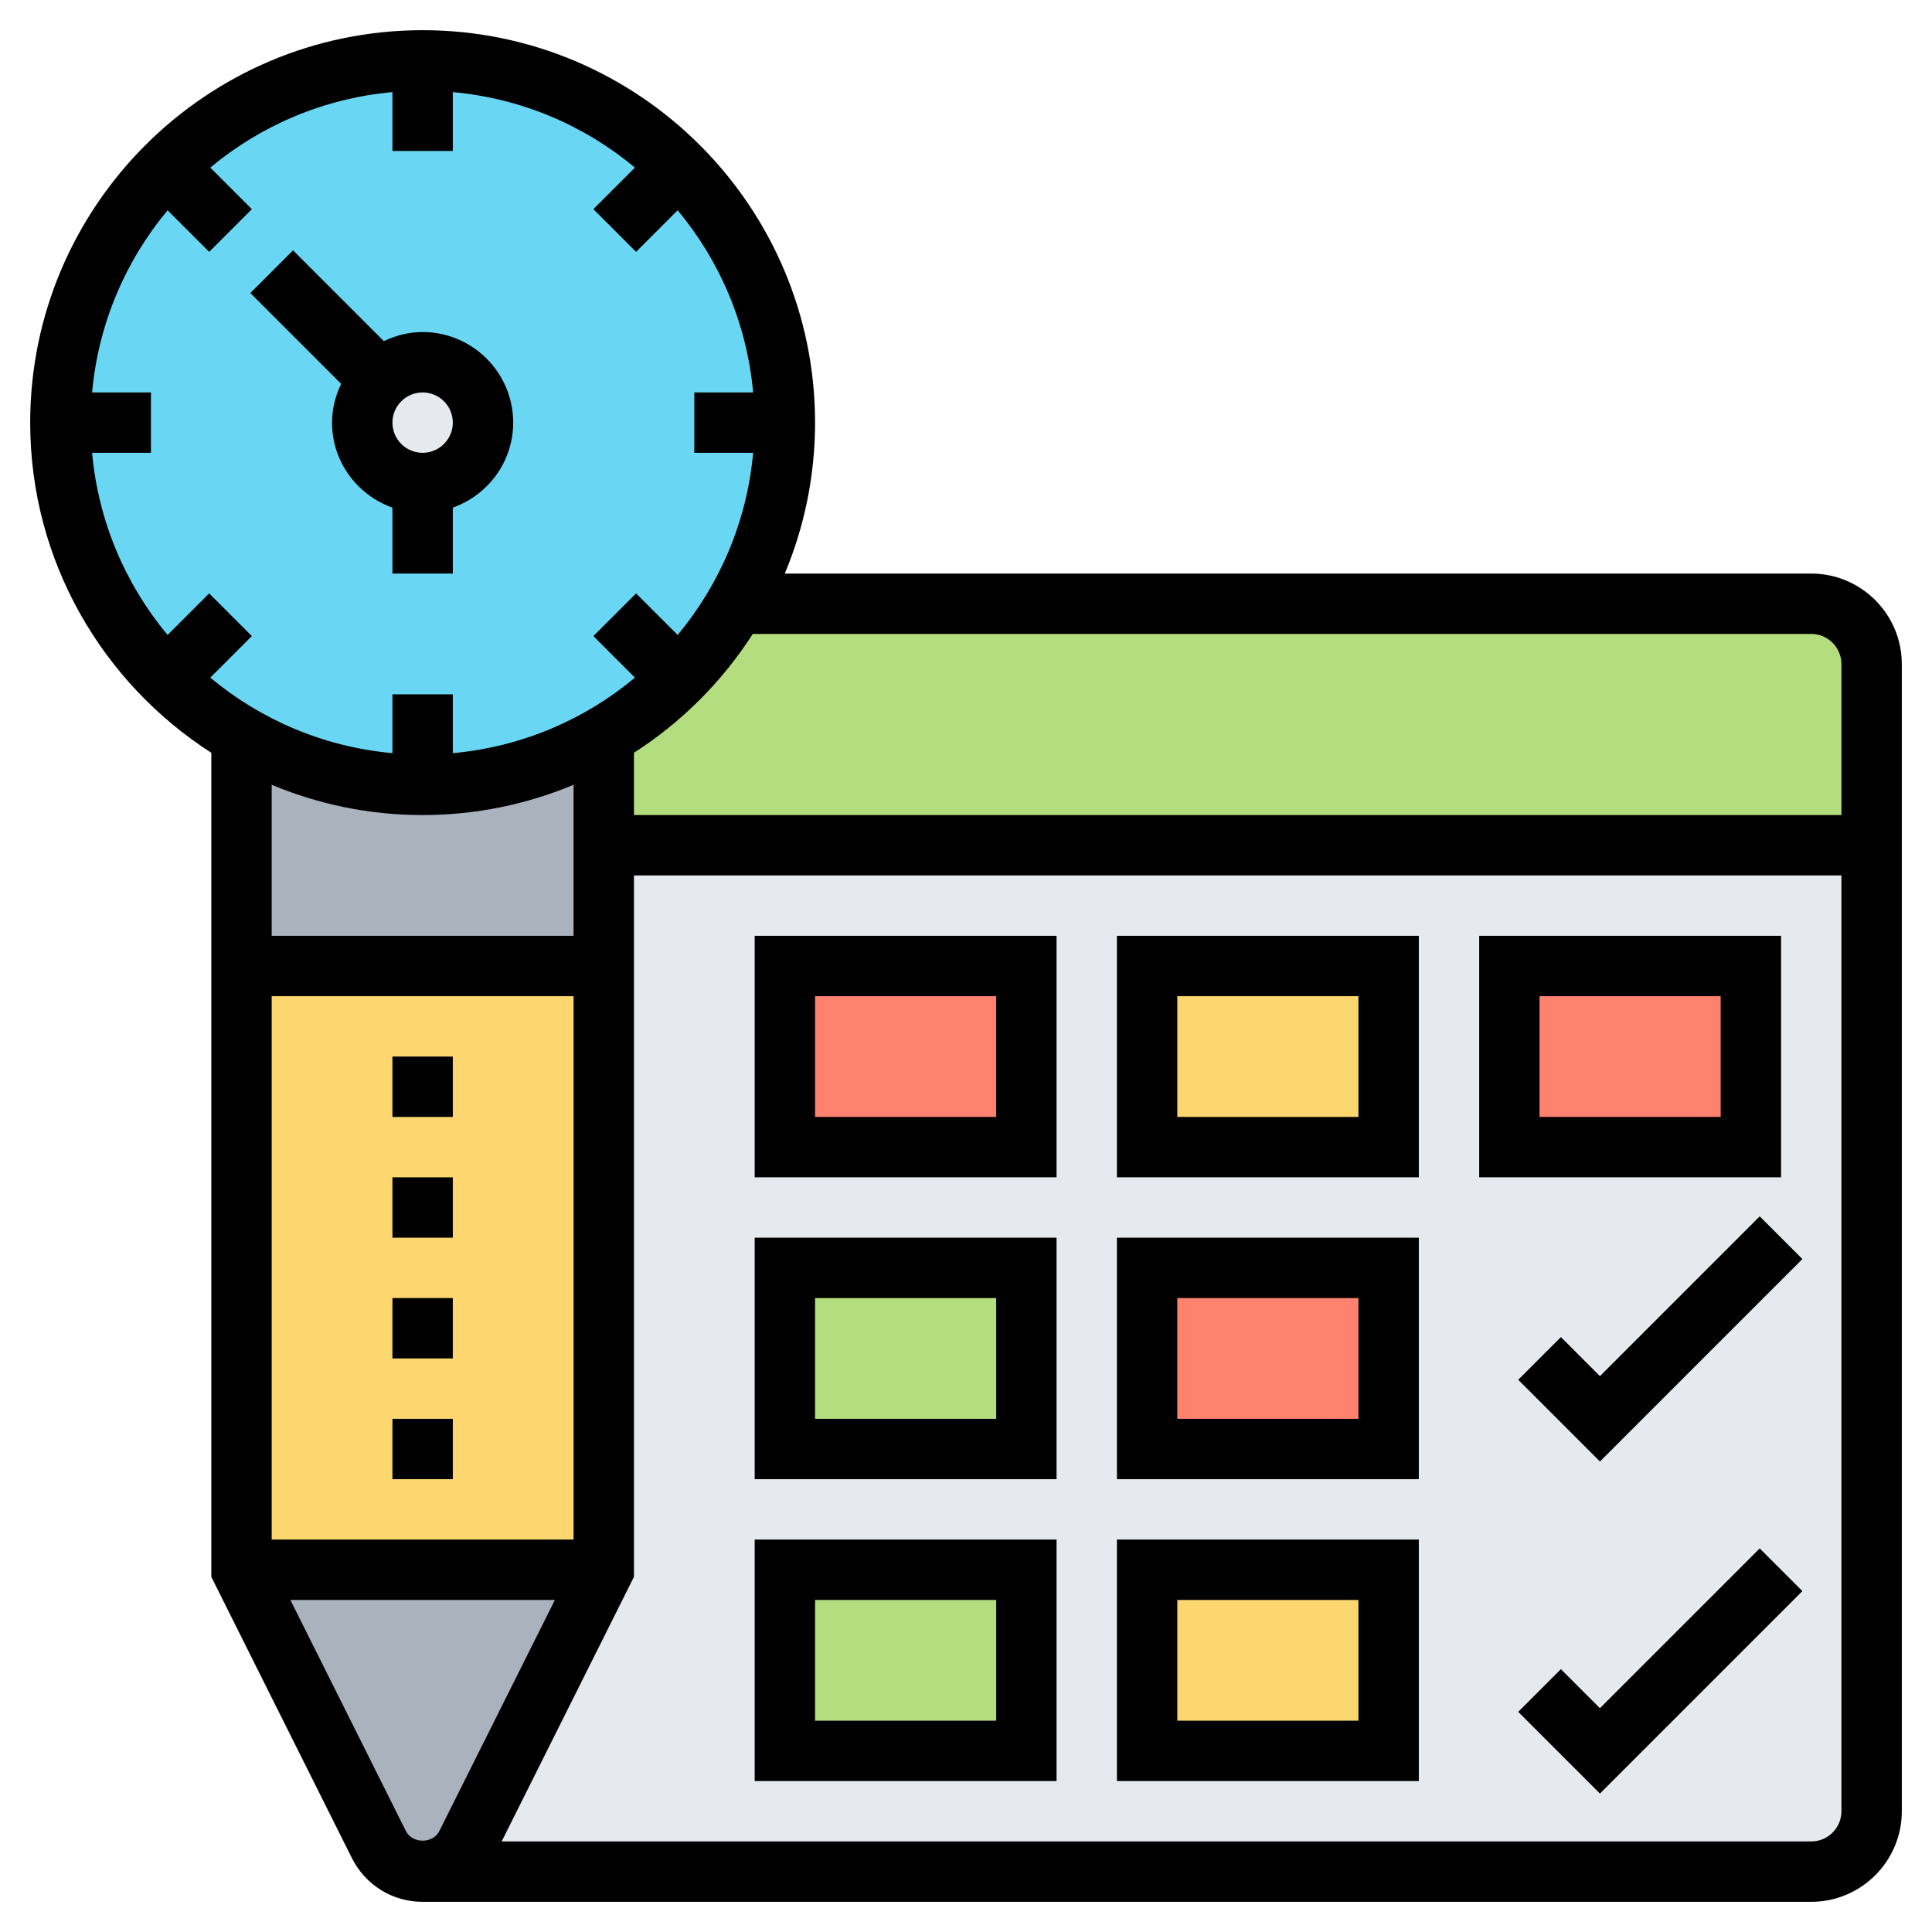
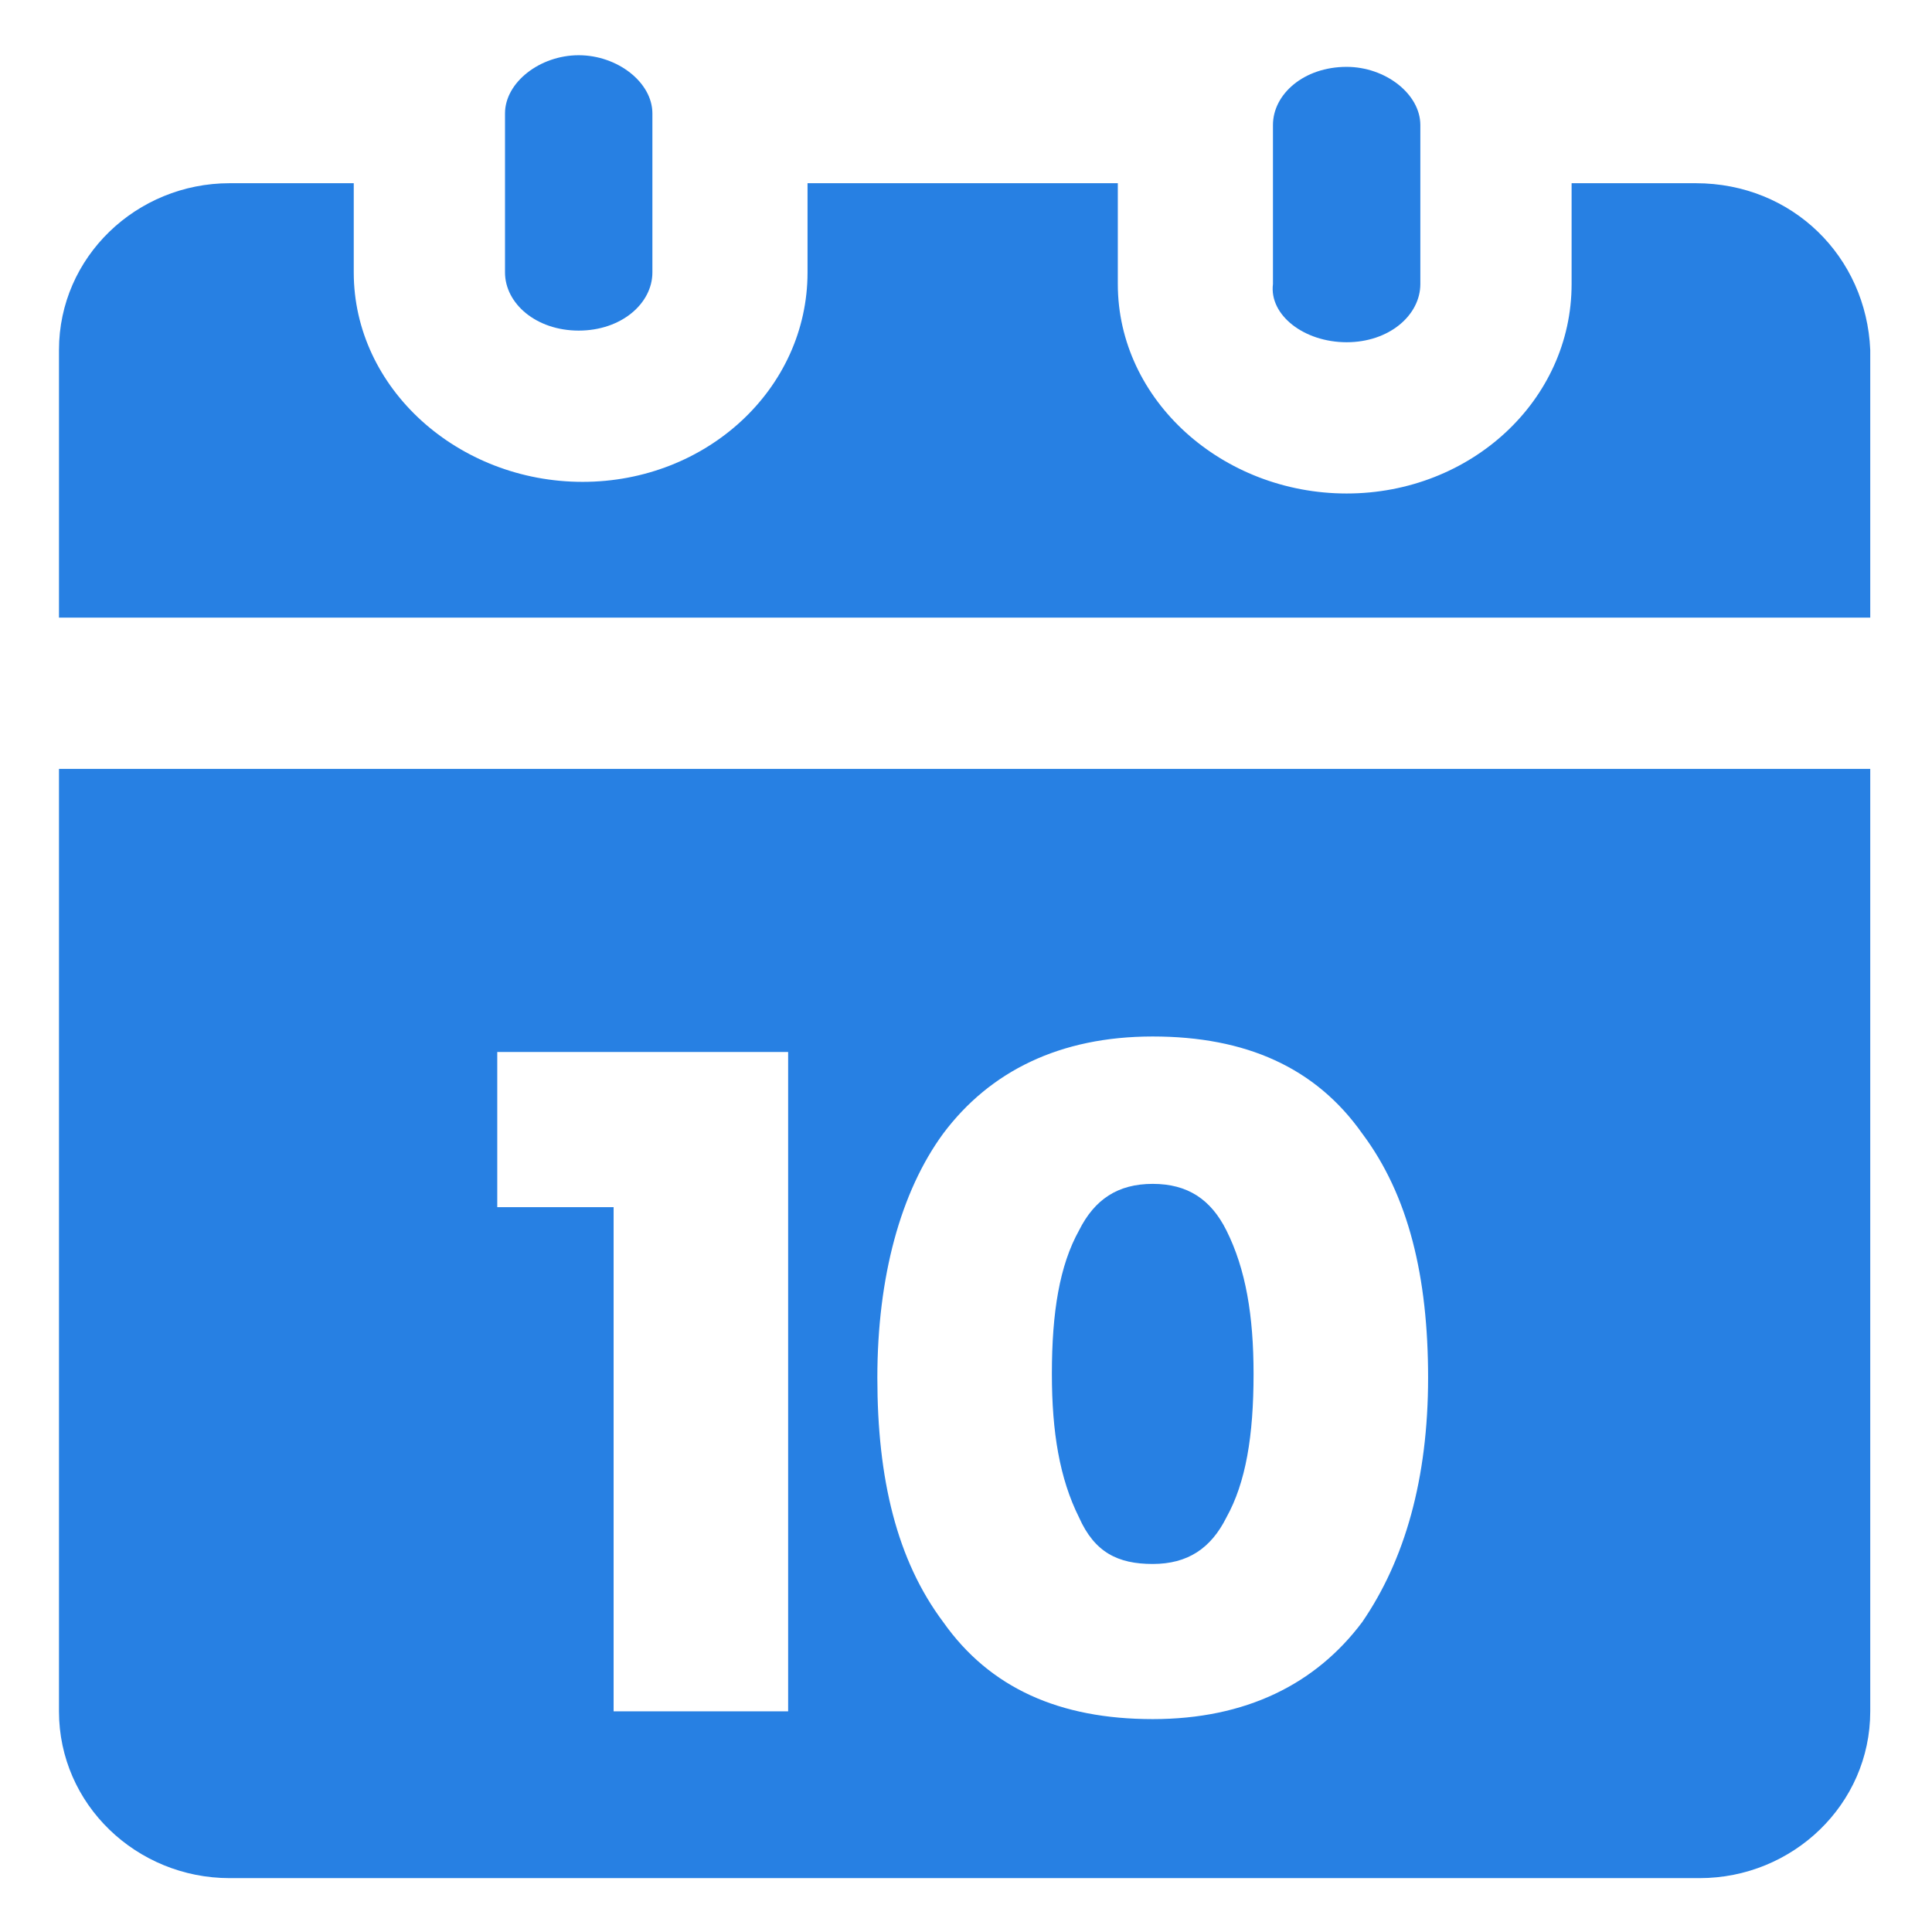
- <svg xmlns="http://www.w3.org/2000/svg" id="Layer_5" enable-background="new 0 0 64 64" height="512" viewBox="0 0 64 64" width="512">
-   <g>
-     <g>
-       <g>
-         <path d="m62 28v32c0 1.1-.9 2-2 2h-46c.61 0 1.17-.35 1.45-.89l4.55-9.11v-20-4z" fill="#e6e9ed" />
-       </g>
-       <g>
-         <path d="m62 22v6h-42v-3.6c.91-.53 1.75-1.17 2.49-1.91s1.38-1.58 1.91-2.49h35.6c1.1 0 2 .9 2 2z" fill="#b4dd7f" />
-       </g>
-       <g>
-         <path d="m26 42h8v6h-8z" fill="#b4dd7f" />
-       </g>
-       <g>
-         <path d="m38 32h8v6h-8z" fill="#fcd770" />
-       </g>
-       <g>
-         <path d="m26 32h8v6h-8z" fill="#ff826e" />
-       </g>
-       <g>
-         <path d="m38 52h8v6h-8z" fill="#fcd770" />
-       </g>
-       <g>
-         <path d="m50 32h8v6h-8z" fill="#ff826e" />
-       </g>
-       <g>
-         <path d="m38 42h8v6h-8z" fill="#ff826e" />
-       </g>
-       <g>
-         <path d="m26 52h8v6h-8z" fill="#b4dd7f" />
-       </g>
-       <g>
-         <path d="m8 32h12v20h-12z" fill="#fcd770" />
-       </g>
-       <g>
-         <path d="m20 28v4h-12v-7.6c1.76 1.02 3.81 1.6 6 1.6s4.24-.58 6-1.6z" fill="#aab2bd" />
-       </g>
-       <g>
-         <path d="m20 52-4.55 9.11c-.28.54-.84.89-1.45.89s-1.17-.35-1.45-.89l-4.55-9.11z" fill="#aab2bd" />
-       </g>
-       <g>
-         <path d="m26 14c0 2.18-.58 4.23-1.6 6-.53.91-1.17 1.75-1.91 2.49s-1.58 1.38-2.49 1.91c-1.76 1.02-3.81 1.6-6 1.6s-4.24-.58-6-1.6c-.91-.53-1.75-1.17-2.49-1.91-2.17-2.17-3.51-5.17-3.51-8.49s1.34-6.32 3.51-8.49 5.17-3.51 8.49-3.51 6.32 1.34 8.49 3.51 3.51 5.17 3.51 8.49z" fill="#69d6f4" />
-       </g>
-       <g>
-         <path d="m14 12c1.1 0 2 .9 2 2s-.9 2-2 2-2-.9-2-2c0-.55.22-1.05.59-1.41.36-.37.86-.59 1.41-.59z" fill="#e6e9ed" />
-       </g>
-     </g>
-     <g>
-       <path d="m15 16.816c1.161-.414 2-1.514 2-2.816 0-1.654-1.346-3-3-3-.462 0-.894.113-1.285.301l-3.008-3.008-1.414 1.414 3.008 3.008c-.188.391-.301.823-.301 1.285 0 1.302.839 2.402 2 2.816v2.184h2zm-1-3.816c.552 0 1 .448 1 1s-.448 1-1 1-1-.448-1-1 .448-1 1-1z" />
-       <path d="m13 35h2v2h-2z" />
-       <path d="m13 47h2v2h-2z" />
-       <path d="m13 43h2v2h-2z" />
-       <path d="m13 39h2v2h-2z" />
-       <path d="m60 19h-34.003c.644-1.54 1.003-3.229 1.003-5 0-7.168-5.832-13-13-13s-13 5.832-13 13c0 4.59 2.398 8.623 6 10.937v27.299l4.658 9.317c.447.892 1.345 1.447 2.342 1.447h46c1.654 0 3-1.346 3-3v-38c0-1.654-1.346-3-3-3zm0 2c.552 0 1 .448 1 1v5h-40v-2.063c1.579-1.014 2.922-2.358 3.937-3.937zm-41 30h-10v-18h10zm-6-28v1.949c-2.283-.207-4.366-1.111-6.034-2.501l1.377-1.377-1.414-1.414-1.377 1.377c-1.391-1.668-2.294-3.751-2.501-6.034h1.949v-2h-1.949c.207-2.283 1.111-4.366 2.501-6.034l1.377 1.377 1.414-1.414-1.377-1.377c1.668-1.391 3.751-2.294 6.034-2.501v1.949h2v-1.949c2.283.207 4.366 1.111 6.034 2.501l-1.377 1.377 1.414 1.414 1.377-1.377c1.391 1.667 2.294 3.751 2.501 6.034h-1.949v2h1.949c-.207 2.283-1.111 4.366-2.501 6.034l-1.377-1.377-1.414 1.414 1.377 1.377c-1.667 1.391-3.751 2.294-6.034 2.501v-1.949zm1 4c1.771 0 3.46-.359 5-1.003v5.003h-10v-5.003c1.54.644 3.229 1.003 5 1.003zm-.553 33.658-3.829-7.658h8.764l-3.829 7.657c-.211.424-.895.423-1.106.001zm46.553.342h-43.382l4.382-8.764v-23.236h40v31c0 .552-.448 1-1 1z" />
-       <path d="m25 39h10v-8h-10zm2-6h6v4h-6z" />
-       <path d="m37 39h10v-8h-10zm2-6h6v4h-6z" />
-       <path d="m25 49h10v-8h-10zm2-6h6v4h-6z" />
-       <path d="m37 49h10v-8h-10zm2-6h6v4h-6z" />
-       <path d="m25 59h10v-8h-10zm2-6h6v4h-6z" />
-       <path d="m37 59h10v-8h-10zm2-6h6v4h-6z" />
-       <path d="m59 31h-10v8h10zm-2 6h-6v-4h6z" />
-       <path d="m53 45.586-1.293-1.293-1.414 1.414 2.707 2.707 6.707-6.707-1.414-1.414z" />
-       <path d="m53 56.586-1.293-1.293-1.414 1.414 2.707 2.707 6.707-6.707-1.414-1.414z" />
+ <svg xmlns="http://www.w3.org/2000/svg" width="24" height="24" viewBox="0 0 24 24" id="svg4198" version="1.1">
+   <defs id="defs4200">
+     <linearGradient id="linearGradient15218">
+       <stop style="stop-color:#f0f0ef;stop-opacity:1;" offset="0" id="stop15220" />
+       <stop id="stop2269" offset="0.599" style="stop-color:#e8e8e8;stop-opacity:1;" />
+       <stop id="stop2267" offset="0.828" style="stop-color:#ffffff;stop-opacity:1;" />
+       <stop style="stop-color:#d8d8d3;stop-opacity:1;" offset="1" id="stop15222" />
+     </linearGradient>
+     <linearGradient id="linearGradient2224">
+       <stop style="stop-color:#7c7c7c;stop-opacity:1;" offset="0" id="stop2226" />
+       <stop style="stop-color:#b8b8b8;stop-opacity:1;" offset="1" id="stop2228" />
+     </linearGradient>
+   </defs>
+   <g id="layer1" transform="translate(0,-24)">
+     <g transform="matrix(0.4818033,0,0,0.4818033,0.395421,24.44511)" id="g12" style="fill:#2780e3;fill-opacity:1">
+       <path d="m 28.9,39.4 c 0.9,0 1.5,-0.4 1.9,-1.2 0.5,-0.9 0.7,-2.1 0.7,-3.7 0,-1.5 -0.2,-2.7 -0.7,-3.7 -0.4,-0.8 -1,-1.2 -1.9,-1.2 -0.9,0 -1.5,0.4 -1.9,1.2 -0.5,0.9 -0.7,2.1 -0.7,3.7 0,1.5 0.2,2.7 0.7,3.7 0.4,0.9 1,1.2 1.9,1.2 z" id="path2-3" style="fill:#2780e3;fill-opacity:1" />
+       <path d="m 0.7,43.2 c 0,2.4 2,4.3 4.4,4.3 H 43 c 2.4,0 4.4,-1.9 4.4,-4.3 V 18.9 H 0.7 Z M 23.5,28.3 c 1.2,-1.6 3,-2.5 5.4,-2.5 2.4,0 4.2,0.8 5.4,2.5 1.2,1.6 1.7,3.7 1.7,6.3 0,2.6 -0.6,4.7 -1.7,6.3 -1.2,1.6 -3,2.5 -5.4,2.5 -2.4,0 -4.2,-0.8 -5.4,-2.5 -1.2,-1.6 -1.7,-3.7 -1.7,-6.3 0,-2.6 0.6,-4.8 1.7,-6.3 z M 12,26.2 h 7.5 v 17 H 15 v -13 h -3 z" id="path4-6" style="fill:#2780e3;fill-opacity:1" />
+       <path d="M 14.1,7.6 C 15.2,7.6 16,6.9 16,6.1 V 2 c 0,-0.8 -0.9,-1.5 -1.9,-1.5 -1,0 -1.9,0.7 -1.9,1.5 v 4.1 c 0,0.8 0.8,1.5 1.9,1.5 z" id="path6-7" style="fill:#2780e3;fill-opacity:1" />
+       <path d="m 33.9,7.9 c 1.1,0 1.9,-0.7 1.9,-1.5 V 2.3 C 35.8,1.5 34.9,0.8 33.9,0.8 32.8,0.8 32,1.5 32,2.3 v 4.1 c -0.1,0.8 0.8,1.5 1.9,1.5 z" id="path8" style="fill:#2780e3;fill-opacity:1" />
+       <path d="m 42.9,3.8 h -3.2 v 2.6 c 0,3 -2.6,5.4 -5.8,5.4 C 30.7,11.8 28,9.4 28,6.4 V 3.8 h -8 v 2.3 c 0,3 -2.6,5.4 -5.8,5.4 C 11,11.5 8.3,9.1 8.3,6.1 V 3.8 H 5.1 C 2.7,3.8 0.7,5.7 0.7,8.1 V 15 H 47.4 V 8.1 C 47.3,5.7 45.4,3.8 42.9,3.8 Z" id="path10" style="fill:#2780e3;fill-opacity:1" />
    </g>
  </g>
</svg>
